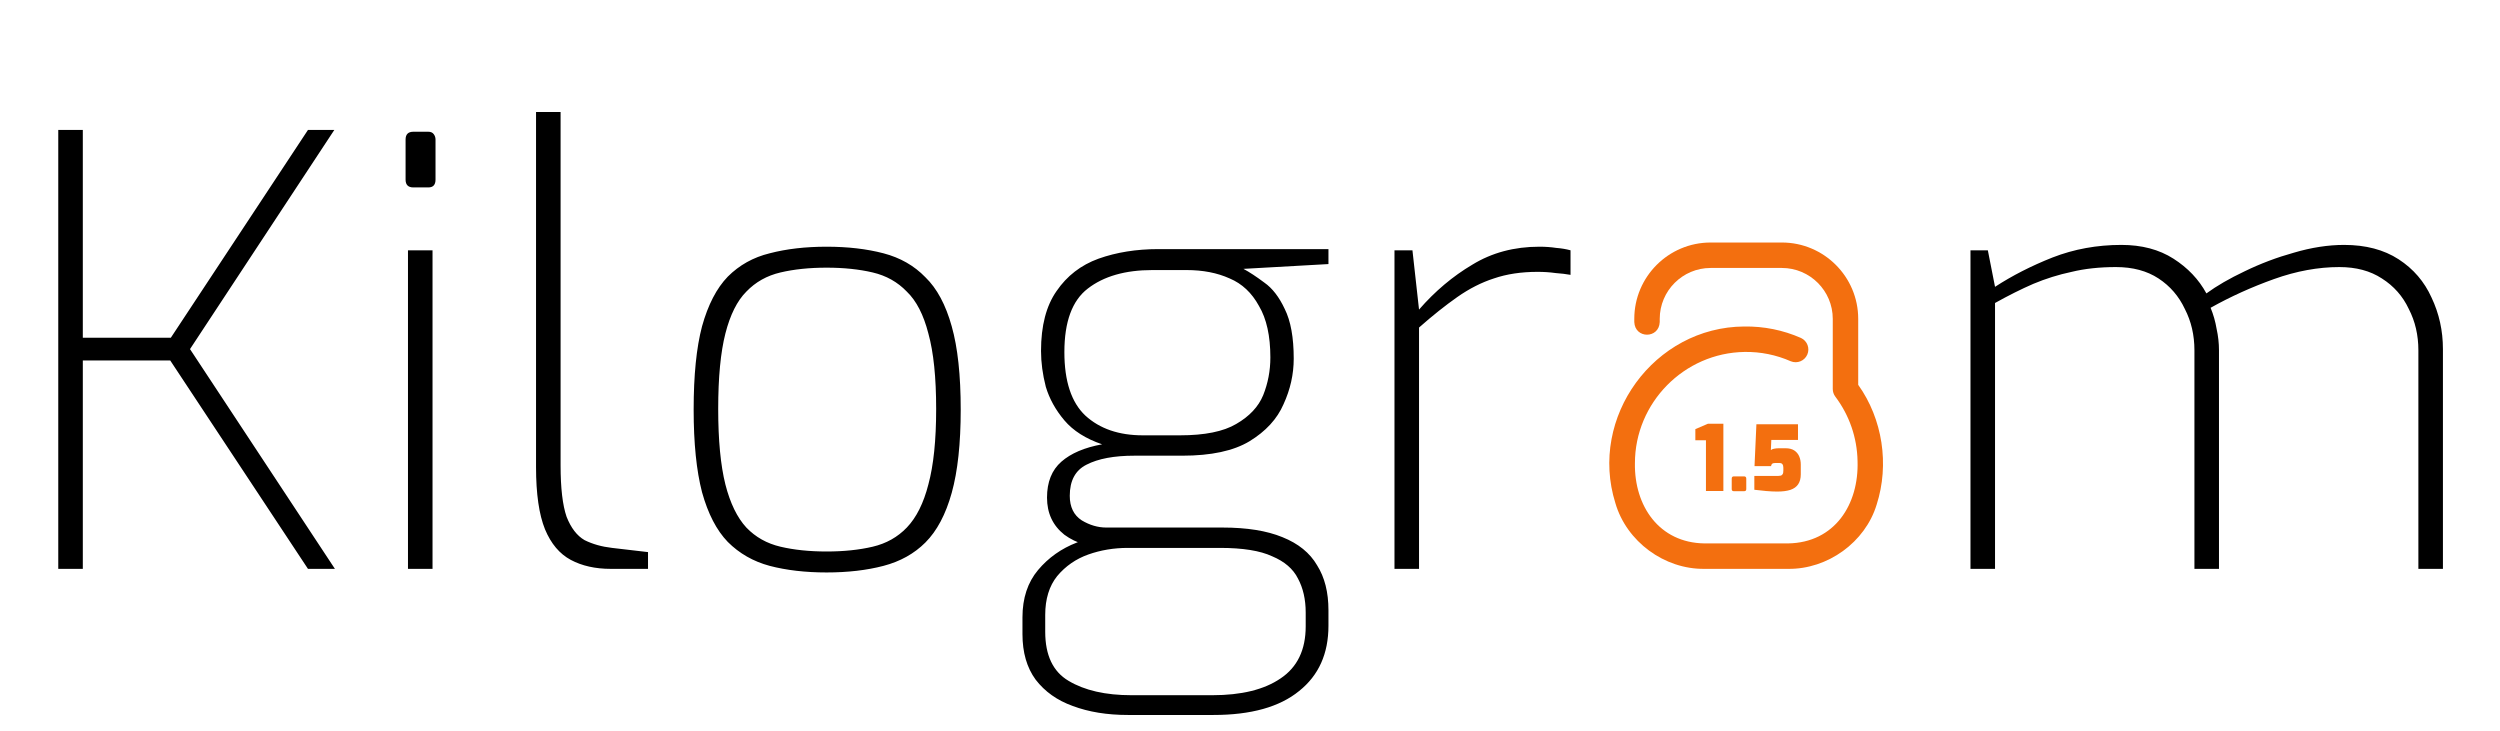
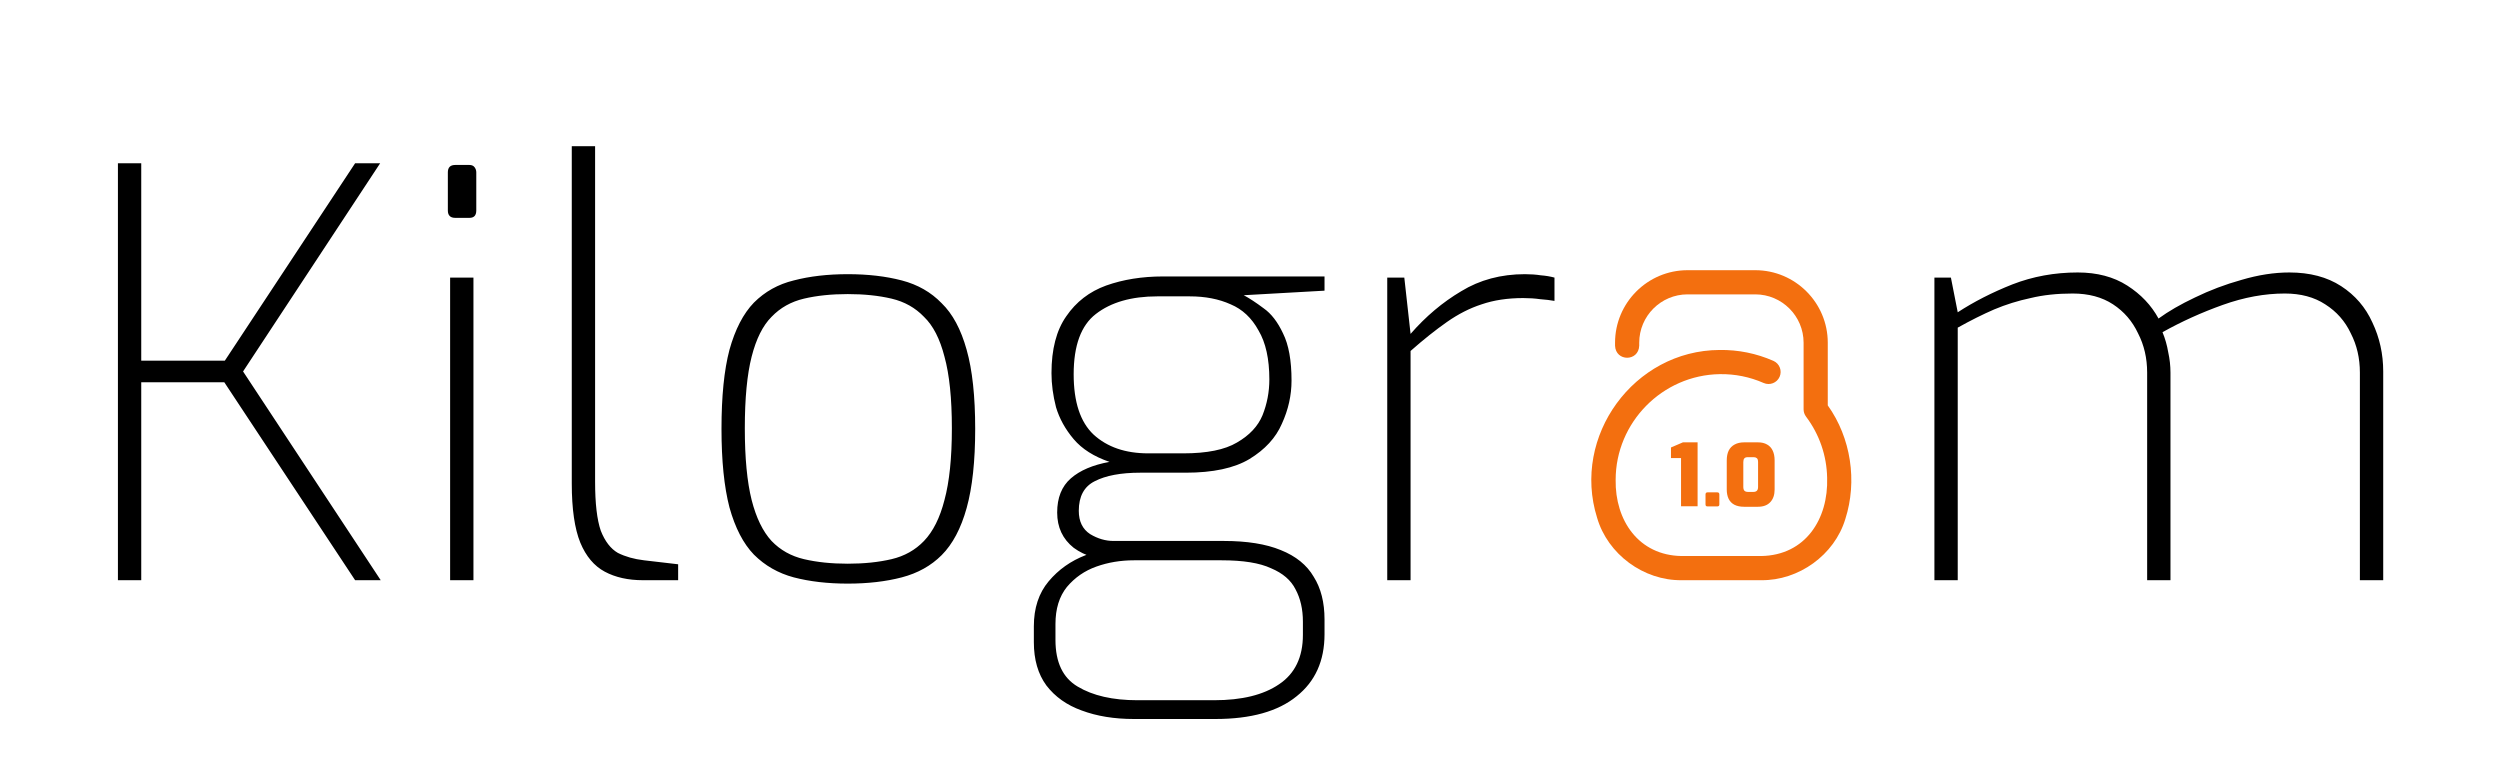
- <svg xmlns="http://www.w3.org/2000/svg" viewBox="0 0 835 244" fill="none">
-   <path d="M597.223 189.998h-27.948c-13.375.174-26.023-9.129-29.744-21.98-8.979-28.669 12.976-58.819 43.04-58.967 6.583-.092 12.956 1.193 18.957 3.829a4.25 4.25 0 0 1-3.417 7.781 36.722 36.722 0 0 0-15.416-3.112c-20.198.293-36.631 16.971-36.631 37.178-.235 14.23 8.077 26.565 23.211 26.772h27.948c15.599-.245 23.681-13.05 23.198-27.537-.156-7.806-2.724-15.238-7.426-21.492a4.255 4.255 0 0 1-.852-2.554v-23.419c0-9.373-7.625-16.998-16.998-16.998h-23.797c-9.372 0-16.997 7.625-16.997 16.998v1.062c-.225 5.638-8.277 5.634-8.499 0v-1.062c0-14.06 11.438-25.497 25.496-25.497h23.797c14.059 0 25.497 11.438 25.497 25.497v22.038c8.158 11.413 10.449 26.628 6.17 39.971-3.817 12.632-16.4 21.662-29.589 21.492Z" fill="#F36F0F" />
-   <path d="M569.787 164v-16.95h-3.54v-3.72l4.2-1.8h5.16V164h-5.82Zm9.327.06c-.48 0-.72-.23-.72-.69v-3.51c0-.5.24-.75.72-.75h3.39c.5 0 .75.25.75.75v3.51c0 .26-.07.44-.21.54-.14.1-.32.15-.54.15h-3.39Zm14.485.12c-1.12 0-2.36-.06-3.72-.18-1.34-.14-2.65-.28-3.93-.42v-4.62h7.92c.62 0 1.05-.1 1.29-.3.24-.22.38-.47.42-.75.04-.3.06-.55.06-.75v-.93c0-.5-.1-.89-.3-1.17-.18-.28-.54-.42-1.08-.42h-1.32c-.48 0-.83.09-1.05.27-.2.18-.32.44-.36.78h-5.52l.63-13.98h13.89v5.22h-8.91l-.15 3.39c.34-.26.75-.42 1.23-.48.48-.08.96-.12 1.44-.12h2.28c1.16 0 2.11.24 2.85.72.74.48 1.29 1.13 1.65 1.95.36.82.54 1.74.54 2.76v3.27c0 1.36-.29 2.47-.87 3.33-.56.84-1.42 1.46-2.58 1.86-1.16.38-2.63.57-4.41.57Z" fill="#F36F0F" />
-   <path d="M19.46 190V43.4h8.2v69.4h29.4l45.801-69.4h8.8l-48.2 73.2 48.4 73.4h-9l-46-69.6h-29.2V190h-8.2ZM138.064 62.6c-1.734 0-2.6-.867-2.6-2.6V46.6c0-1.733.866-2.6 2.6-2.6h5c.8 0 1.4.267 1.8.8.4.533.599 1.133.599 1.8V60c0 1.733-.799 2.6-2.399 2.6h-5Zm-1.8 127.4V83.6h8.2V190h-8.2Zm67.773 0c-5.2 0-9.667-1-13.4-3-3.733-2-6.6-5.4-8.6-10.2-2-4.933-3-11.867-3-20.8V37.4h8.2v118c0 7.6.667 13.333 2 17.2 1.467 3.733 3.467 6.333 6 7.8 2.667 1.333 5.733 2.2 9.2 2.6l12 1.4v5.6h-12.4Zm72.041 1.2c-7.067 0-13.4-.733-19-2.2-5.467-1.467-10.134-4.133-14-8-3.734-3.867-6.6-9.4-8.6-16.6-1.867-7.2-2.8-16.4-2.8-27.6 0-11.467.933-20.733 2.8-27.8 2-7.2 4.866-12.733 8.6-16.6 3.866-3.867 8.533-6.467 14-7.8 5.6-1.467 11.933-2.2 19-2.2 7.066 0 13.4.733 19 2.2s10.266 4.133 14 8c3.866 3.733 6.8 9.2 8.8 16.4 2 7.067 3 16.333 3 27.8 0 11.333-1 20.6-3 27.8-2 7.2-4.934 12.733-8.8 16.6-3.734 3.733-8.4 6.333-14 7.8-5.6 1.467-11.934 2.2-19 2.2Zm0-7c5.733 0 10.866-.533 15.4-1.6 4.533-1.067 8.333-3.2 11.4-6.4 3.2-3.333 5.6-8.133 7.2-14.4 1.733-6.4 2.6-14.8 2.6-25.2 0-10.533-.867-18.933-2.6-25.2-1.6-6.267-4-10.933-7.2-14-3.067-3.2-6.867-5.333-11.4-6.4-4.534-1.067-9.667-1.6-15.4-1.6-5.734 0-10.867.533-15.4 1.6-4.534 1.067-8.334 3.2-11.4 6.4-3.067 3.067-5.4 7.733-7 14-1.6 6.267-2.4 14.667-2.4 25.2 0 10.4.8 18.8 2.4 25.2 1.6 6.267 3.933 11.067 7 14.4 3.066 3.2 6.866 5.333 11.4 6.4 4.533 1.067 9.666 1.6 15.4 1.6Zm100.625 54.6c-6.934 0-13.067-1-18.4-3-5.2-1.867-9.334-4.8-12.4-8.8-2.934-4-4.4-9.067-4.4-15.2v-5.6c0-6.4 1.733-11.667 5.2-15.8 3.466-4.133 7.8-7.2 13-9.2 5.2-2 10.466-3 15.8-3l1.2 4.8c-4.667 0-9.067.733-13.2 2.2-4.134 1.467-7.6 3.867-10.4 7.2-2.667 3.333-4 7.667-4 13v5.6c0 7.867 2.6 13.333 7.8 16.4 5.333 3.2 12.333 4.8 21 4.8h27c9.733 0 17.333-1.867 22.8-5.6 5.6-3.733 8.4-9.533 8.4-17.4v-4.6c0-4.4-.867-8.2-2.6-11.4-1.6-3.2-4.467-5.667-8.6-7.4-4-1.867-9.8-2.8-17.4-2.8h-36.8c-6.134 0-11.2-1.467-15.2-4.4-3.867-3.067-5.8-7.2-5.8-12.4s1.6-9.2 4.8-12c3.2-2.8 7.733-4.733 13.6-5.8-5.467-1.867-9.667-4.533-12.6-8-2.934-3.467-5-7.2-6.2-11.2-1.067-4.133-1.6-8.133-1.6-12 0-8.4 1.733-15.067 5.2-20 3.466-5.067 8.133-8.667 14-10.8 6-2.133 12.666-3.2 20-3.2h56.8v5l-28.4 1.6c2 1.067 4.333 2.6 7 4.6 2.666 1.867 4.933 4.8 6.8 8.8 2 4 3 9.533 3 16.6 0 5.2-1.134 10.267-3.4 15.2-2.134 4.933-5.934 9.067-11.4 12.4-5.334 3.2-12.8 4.8-22.4 4.8h-16c-6.8 0-12.134 1-16 3-3.734 1.867-5.6 5.333-5.6 10.4 0 3.733 1.333 6.467 4 8.2 2.666 1.6 5.4 2.4 8.2 2.4h38.8c8.133 0 14.8 1.067 20 3.2 5.333 2.133 9.2 5.267 11.6 9.4 2.533 4 3.8 9 3.8 15v5.2c0 9.333-3.267 16.6-9.8 21.8-6.534 5.333-16.067 8-28.6 8h-28.6Zm5-93.4h12.4c8.266 0 14.533-1.267 18.8-3.8 4.4-2.533 7.4-5.733 9-9.6 1.6-4 2.4-8.2 2.4-12.6 0-7.2-1.267-12.933-3.8-17.2-2.4-4.4-5.667-7.467-9.8-9.2-4.134-1.867-8.934-2.8-14.4-2.8h-11.4c-9.067 0-16.267 2.067-21.6 6.2-5.2 4-7.8 11.067-7.8 21.2 0 9.733 2.333 16.8 7 21.2 4.8 4.4 11.2 6.6 19.2 6.6Zm84.053 44.6V83.6h6l2.2 19.8c5.333-6.133 11.266-11.133 17.8-15 6.533-4 14-6 22.4-6 2 0 3.866.133 5.6.4 1.733.133 3.333.4 4.8.8v8.2c-1.467-.267-3.134-.467-5-.6-1.867-.267-3.867-.4-6-.4-5.467 0-10.334.733-14.6 2.2-4.134 1.333-8.2 3.4-12.2 6.2-4 2.8-8.267 6.2-12.8 10.2V190h-8.2Zm192.383 0V83.6h5.8l2.4 12.2c5.733-3.733 12.133-7 19.2-9.8 7.2-2.8 14.866-4.2 23-4.2 6.8 0 12.6 1.533 17.4 4.6 4.8 3.067 8.466 6.933 11 11.6 3.466-2.533 7.733-5 12.8-7.4a96.694 96.694 0 0 1 16.4-6.2c5.866-1.733 11.466-2.6 16.8-2.6 7.2 0 13.266 1.6 18.2 4.8 4.933 3.2 8.6 7.467 11 12.8 2.533 5.333 3.8 11.067 3.8 17.2V190h-8.2v-73c0-5.067-1.067-9.667-3.2-13.8-2-4.267-5-7.667-9-10.2-3.867-2.533-8.6-3.8-14.2-3.8-7.067 0-14.334 1.333-21.8 4-7.467 2.667-14.534 5.867-21.2 9.6a32.28 32.28 0 0 1 2 7c.533 2.4.8 4.8.8 7.2v73h-8.2v-73c0-5.067-1.067-9.667-3.2-13.8-2-4.267-4.934-7.667-8.8-10.2-3.867-2.533-8.6-3.8-14.2-3.8-5.467 0-10.4.533-14.8 1.6a71.25 71.25 0 0 0-12.8 4c-4 1.733-8.267 3.867-12.8 6.4V190h-8.2Z" fill="#000" />
+ <svg xmlns="http://www.w3.org/2000/svg" viewBox="0 0 879 272" fill="none">
+   <path d="M619.223 203.998H591.275C577.9 204.172 565.252 194.869 561.531 182.018C552.552 153.349 574.507 123.199 604.571 123.051C611.154 122.959 617.527 124.244 623.528 126.88C625.677 127.824 626.654 130.331 625.71 132.48C624.766 134.628 622.259 135.605 620.111 134.661C615.232 132.518 610.046 131.47 604.695 131.549C584.497 131.842 568.064 148.52 568.064 168.727C567.829 182.957 576.141 195.292 591.275 195.499H619.223C634.822 195.254 642.904 182.449 642.421 167.962C642.265 160.156 639.697 152.724 634.995 146.47C634.442 145.733 634.143 144.837 634.143 143.916V120.497C634.143 111.124 626.518 103.499 617.145 103.499H593.348C583.976 103.499 576.351 111.124 576.351 120.497V121.559C576.126 127.197 568.074 127.193 567.852 121.559V120.497C567.852 106.438 579.29 95 593.348 95H617.145C631.204 95 642.642 106.438 642.642 120.497V142.535C650.8 153.948 653.091 169.163 648.812 182.506C644.995 195.138 632.412 204.168 619.223 203.998Z" fill="#F36F0F" />
+   <path d="M591.054 178V161.05H587.514V157.33L591.714 155.53H596.874V178H591.054ZM600.382 178.06C599.902 178.06 599.662 177.83 599.662 177.37V173.86C599.662 173.36 599.902 173.11 600.382 173.11H603.772C604.272 173.11 604.522 173.36 604.522 173.86V177.37C604.522 177.63 604.452 177.81 604.312 177.91C604.172 178.01 603.992 178.06 603.772 178.06H600.382ZM613.217 178.18C611.857 178.18 610.717 177.94 609.797 177.46C608.897 176.98 608.227 176.29 607.787 175.39C607.347 174.47 607.127 173.38 607.127 172.12V161.89C607.127 160.51 607.357 159.35 607.817 158.41C608.297 157.47 608.997 156.76 609.917 156.28C610.837 155.78 611.947 155.53 613.247 155.53H618.107C619.367 155.53 620.427 155.78 621.287 156.28C622.167 156.76 622.827 157.47 623.267 158.41C623.727 159.35 623.957 160.51 623.957 161.89V172.12C623.957 174 623.447 175.48 622.427 176.56C621.427 177.64 619.977 178.18 618.077 178.18H613.217ZM614.657 172.96H616.457C616.997 172.96 617.407 172.83 617.687 172.57C617.987 172.29 618.137 171.84 618.137 171.22V162.49C618.137 161.79 617.997 161.33 617.717 161.11C617.437 160.87 617.097 160.75 616.697 160.75H614.447C613.927 160.75 613.547 160.89 613.307 161.17C613.067 161.45 612.947 161.89 612.947 162.49V171.19C612.947 171.83 613.087 172.29 613.367 172.57C613.647 172.83 614.077 172.96 614.657 172.96Z" fill="#F36F0F" />
+   <path d="M41.461 204V57.4H49.661V126.8H79.061L124.861 57.4H133.661L85.461 130.6L133.861 204H124.861L78.861 134.4H49.661V204H41.461ZM160.063 76.6C158.329 76.6 157.463 75.733 157.463 74V60.6C157.463 58.867 158.329 58 160.063 58H165.063C165.863 58 166.463 58.267 166.863 58.8C167.263 59.333 167.462 59.933 167.462 60.6V74C167.462 75.733 166.663 76.6 165.063 76.6H160.063ZM158.263 204V97.6H166.463V204H158.263ZM226.036 204C220.836 204 216.369 203 212.636 201C208.903 199 206.036 195.6 204.036 190.8C202.036 185.867 201.036 178.933 201.036 170V51.4H209.236V169.4C209.236 177 209.903 182.733 211.236 186.6C212.703 190.333 214.703 192.933 217.236 194.4C219.903 195.733 222.969 196.6 226.436 197L238.436 198.4V204H226.036ZM298.077 205.2C291.01 205.2 284.677 204.467 279.077 203C273.61 201.533 268.943 198.867 265.077 195C261.343 191.133 258.477 185.6 256.477 178.4C254.61 171.2 253.677 162 253.677 150.8C253.677 139.333 254.61 130.067 256.477 123C258.477 115.8 261.343 110.267 265.077 106.4C268.943 102.533 273.61 99.933 279.077 98.6C284.677 97.133 291.01 96.4 298.077 96.4C305.143 96.4 311.477 97.133 317.077 98.6C322.677 100.067 327.343 102.733 331.077 106.6C334.943 110.333 337.877 115.8 339.877 123C341.877 130.067 342.877 139.333 342.877 150.8C342.877 162.133 341.877 171.4 339.877 178.6C337.877 185.8 334.943 191.333 331.077 195.2C327.343 198.933 322.677 201.533 317.077 203C311.477 204.467 305.143 205.2 298.077 205.2ZM298.077 198.2C303.81 198.2 308.943 197.667 313.477 196.6C318.01 195.533 321.81 193.4 324.877 190.2C328.077 186.867 330.477 182.067 332.077 175.8C333.81 169.4 334.677 161 334.677 150.6C334.677 140.067 333.81 131.667 332.077 125.4C330.477 119.133 328.077 114.467 324.877 111.4C321.81 108.2 318.01 106.067 313.477 105C308.943 103.933 303.81 103.4 298.077 103.4C292.343 103.4 287.21 103.933 282.677 105C278.143 106.067 274.343 108.2 271.277 111.4C268.21 114.467 265.877 119.133 264.277 125.4C262.677 131.667 261.877 140.067 261.877 150.6C261.877 161 262.677 169.4 264.277 175.8C265.877 182.067 268.21 186.867 271.277 190.2C274.343 193.4 278.143 195.533 282.677 196.6C287.21 197.667 292.343 198.2 298.077 198.2ZM398.702 252.8C391.768 252.8 385.635 251.8 380.302 249.8C375.102 247.933 370.968 245 367.902 241C364.968 237 363.502 231.933 363.502 225.8V220.2C363.502 213.8 365.235 208.533 368.702 204.4C372.168 200.267 376.502 197.2 381.702 195.2C386.902 193.2 392.168 192.2 397.502 192.2L398.702 197C394.035 197 389.635 197.733 385.502 199.2C381.368 200.667 377.902 203.067 375.102 206.4C372.435 209.733 371.102 214.067 371.102 219.4V225C371.102 232.867 373.702 238.333 378.902 241.4C384.235 244.6 391.235 246.2 399.902 246.2H426.902C436.635 246.2 444.235 244.333 449.702 240.6C455.302 236.867 458.102 231.067 458.102 223.2V218.6C458.102 214.2 457.235 210.4 455.502 207.2C453.902 204 451.035 201.533 446.902 199.8C442.902 197.933 437.102 197 429.502 197H392.702C386.568 197 381.502 195.533 377.502 192.6C373.635 189.533 371.702 185.4 371.702 180.2C371.702 175 373.302 171 376.502 168.2C379.702 165.4 384.235 163.467 390.102 162.4C384.635 160.533 380.435 157.867 377.502 154.4C374.568 150.933 372.502 147.2 371.302 143.2C370.235 139.067 369.702 135.067 369.702 131.2C369.702 122.8 371.435 116.133 374.902 111.2C378.368 106.133 383.035 102.533 388.902 100.4C394.902 98.267 401.568 97.2 408.902 97.2H465.702V102.2L437.302 103.8C439.302 104.867 441.635 106.4 444.302 108.4C446.968 110.267 449.235 113.2 451.102 117.2C453.102 121.2 454.102 126.733 454.102 133.8C454.102 139 452.968 144.067 450.702 149C448.568 153.933 444.768 158.067 439.302 161.4C433.968 164.6 426.502 166.2 416.902 166.2H400.902C394.102 166.2 388.768 167.2 384.902 169.2C381.168 171.067 379.302 174.533 379.302 179.6C379.302 183.333 380.635 186.067 383.302 187.8C385.968 189.4 388.702 190.2 391.502 190.2H430.302C438.435 190.2 445.102 191.267 450.302 193.4C455.635 195.533 459.502 198.667 461.902 202.8C464.435 206.8 465.702 211.8 465.702 217.8V223C465.702 232.333 462.435 239.6 455.902 244.8C449.368 250.133 439.835 252.8 427.302 252.8H398.702ZM403.702 159.4H416.102C424.368 159.4 430.635 158.133 434.902 155.6C439.302 153.067 442.302 149.867 443.902 146C445.502 142 446.302 137.8 446.302 133.4C446.302 126.2 445.035 120.467 442.502 116.2C440.102 111.8 436.835 108.733 432.702 107C428.568 105.133 423.768 104.2 418.302 104.2H406.902C397.835 104.2 390.635 106.267 385.302 110.4C380.102 114.4 377.502 121.467 377.502 131.6C377.502 141.333 379.835 148.4 384.502 152.8C389.302 157.2 395.702 159.4 403.702 159.4ZM487.755 204V97.6H493.755L495.955 117.4C501.288 111.267 507.221 106.267 513.755 102.4C520.288 98.4 527.755 96.4 536.155 96.4C538.155 96.4 540.021 96.533 541.755 96.8C543.488 96.933 545.088 97.2 546.555 97.6V105.8C545.088 105.533 543.421 105.333 541.555 105.2C539.688 104.933 537.688 104.8 535.555 104.8C530.088 104.8 525.221 105.533 520.955 107C516.821 108.333 512.755 110.4 508.755 113.2C504.755 116 500.488 119.4 495.955 123.4V204H487.755ZM680.138 204V97.6H685.938L688.338 109.8C694.071 106.067 700.471 102.8 707.538 100C714.738 97.2 722.404 95.8 730.538 95.8C737.338 95.8 743.138 97.333 747.938 100.4C752.738 103.467 756.404 107.333 758.938 112C762.404 109.467 766.671 107 771.738 104.6C776.938 102.067 782.404 100 788.138 98.4C794.004 96.667 799.604 95.8 804.938 95.8C812.138 95.8 818.204 97.4 823.138 100.6C828.071 103.8 831.738 108.067 834.138 113.4C836.671 118.733 837.938 124.467 837.938 130.6V204H829.738V131C829.738 125.933 828.671 121.333 826.538 117.2C824.538 112.933 821.538 109.533 817.538 107C813.671 104.467 808.938 103.2 803.338 103.2C796.271 103.2 789.004 104.533 781.538 107.2C774.071 109.867 767.004 113.067 760.338 116.8C761.271 119.067 761.938 121.4 762.338 123.8C762.871 126.2 763.138 128.6 763.138 131V204H754.938V131C754.938 125.933 753.871 121.333 751.738 117.2C749.738 112.933 746.804 109.533 742.938 107C739.071 104.467 734.338 103.2 728.738 103.2C723.271 103.2 718.338 103.733 713.938 104.8C709.538 105.733 705.271 107.067 701.138 108.8C697.138 110.533 692.871 112.667 688.338 115.2V204H680.138Z" fill="black" />
</svg>
